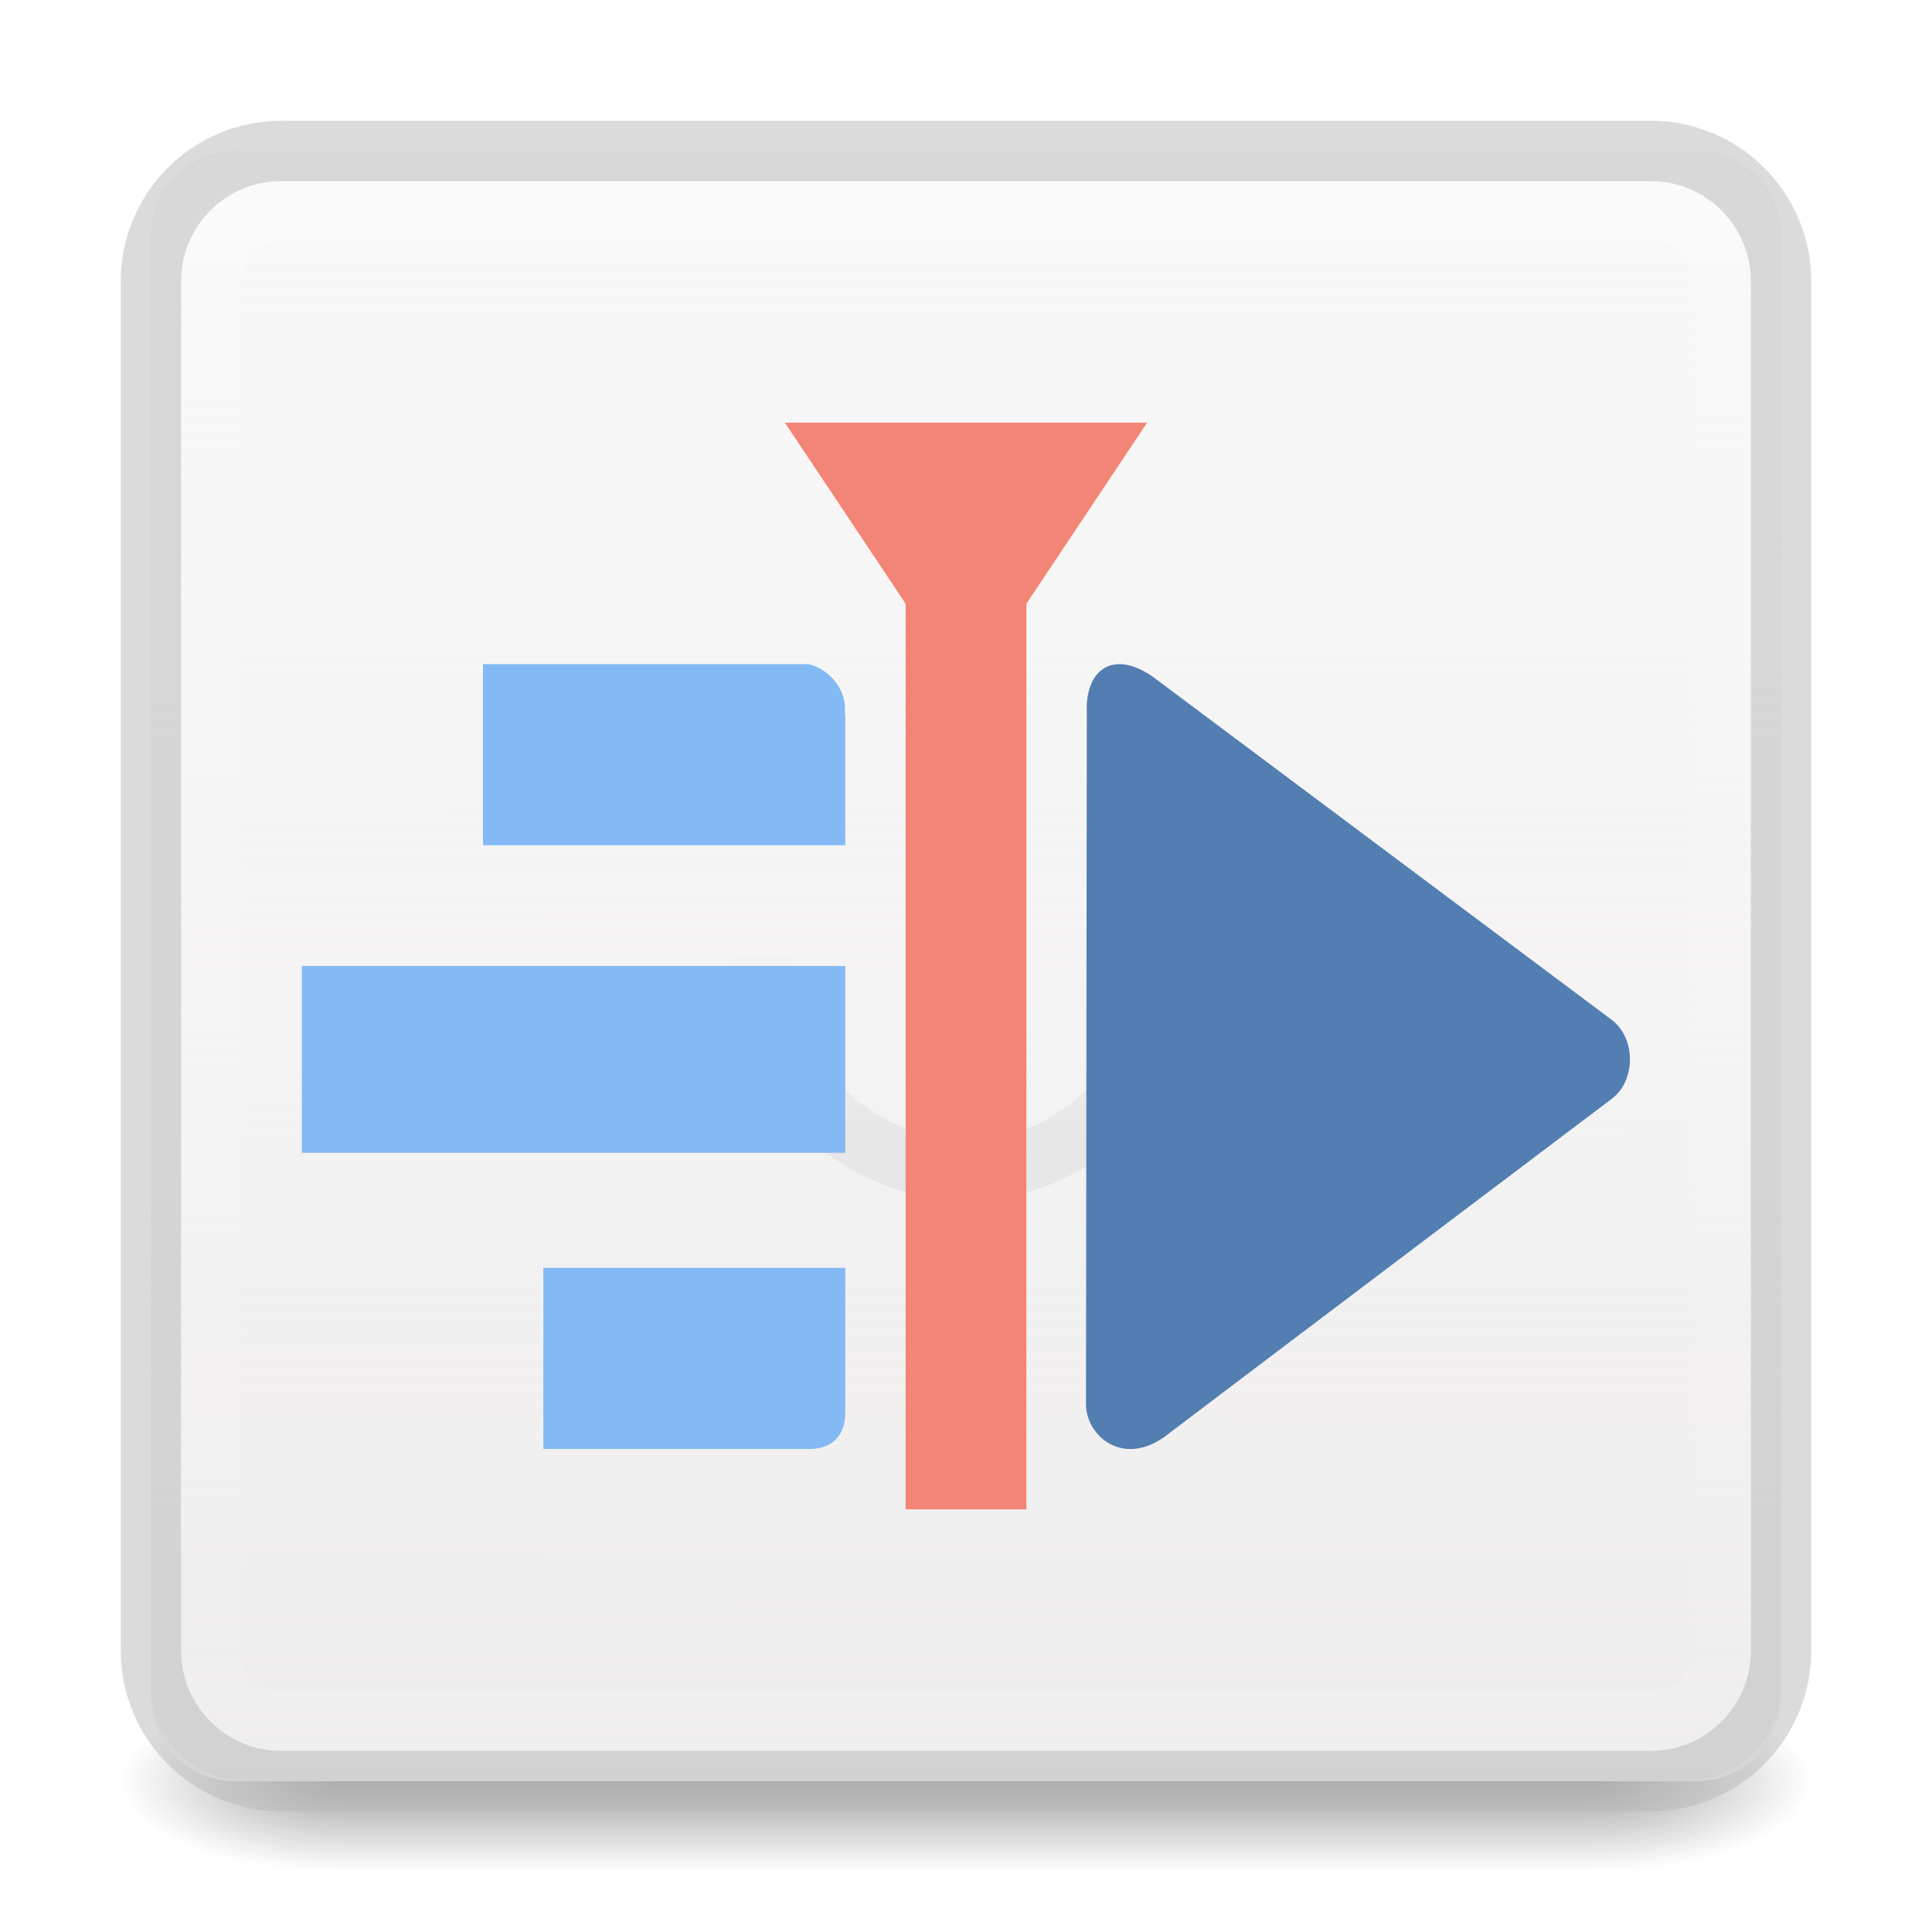
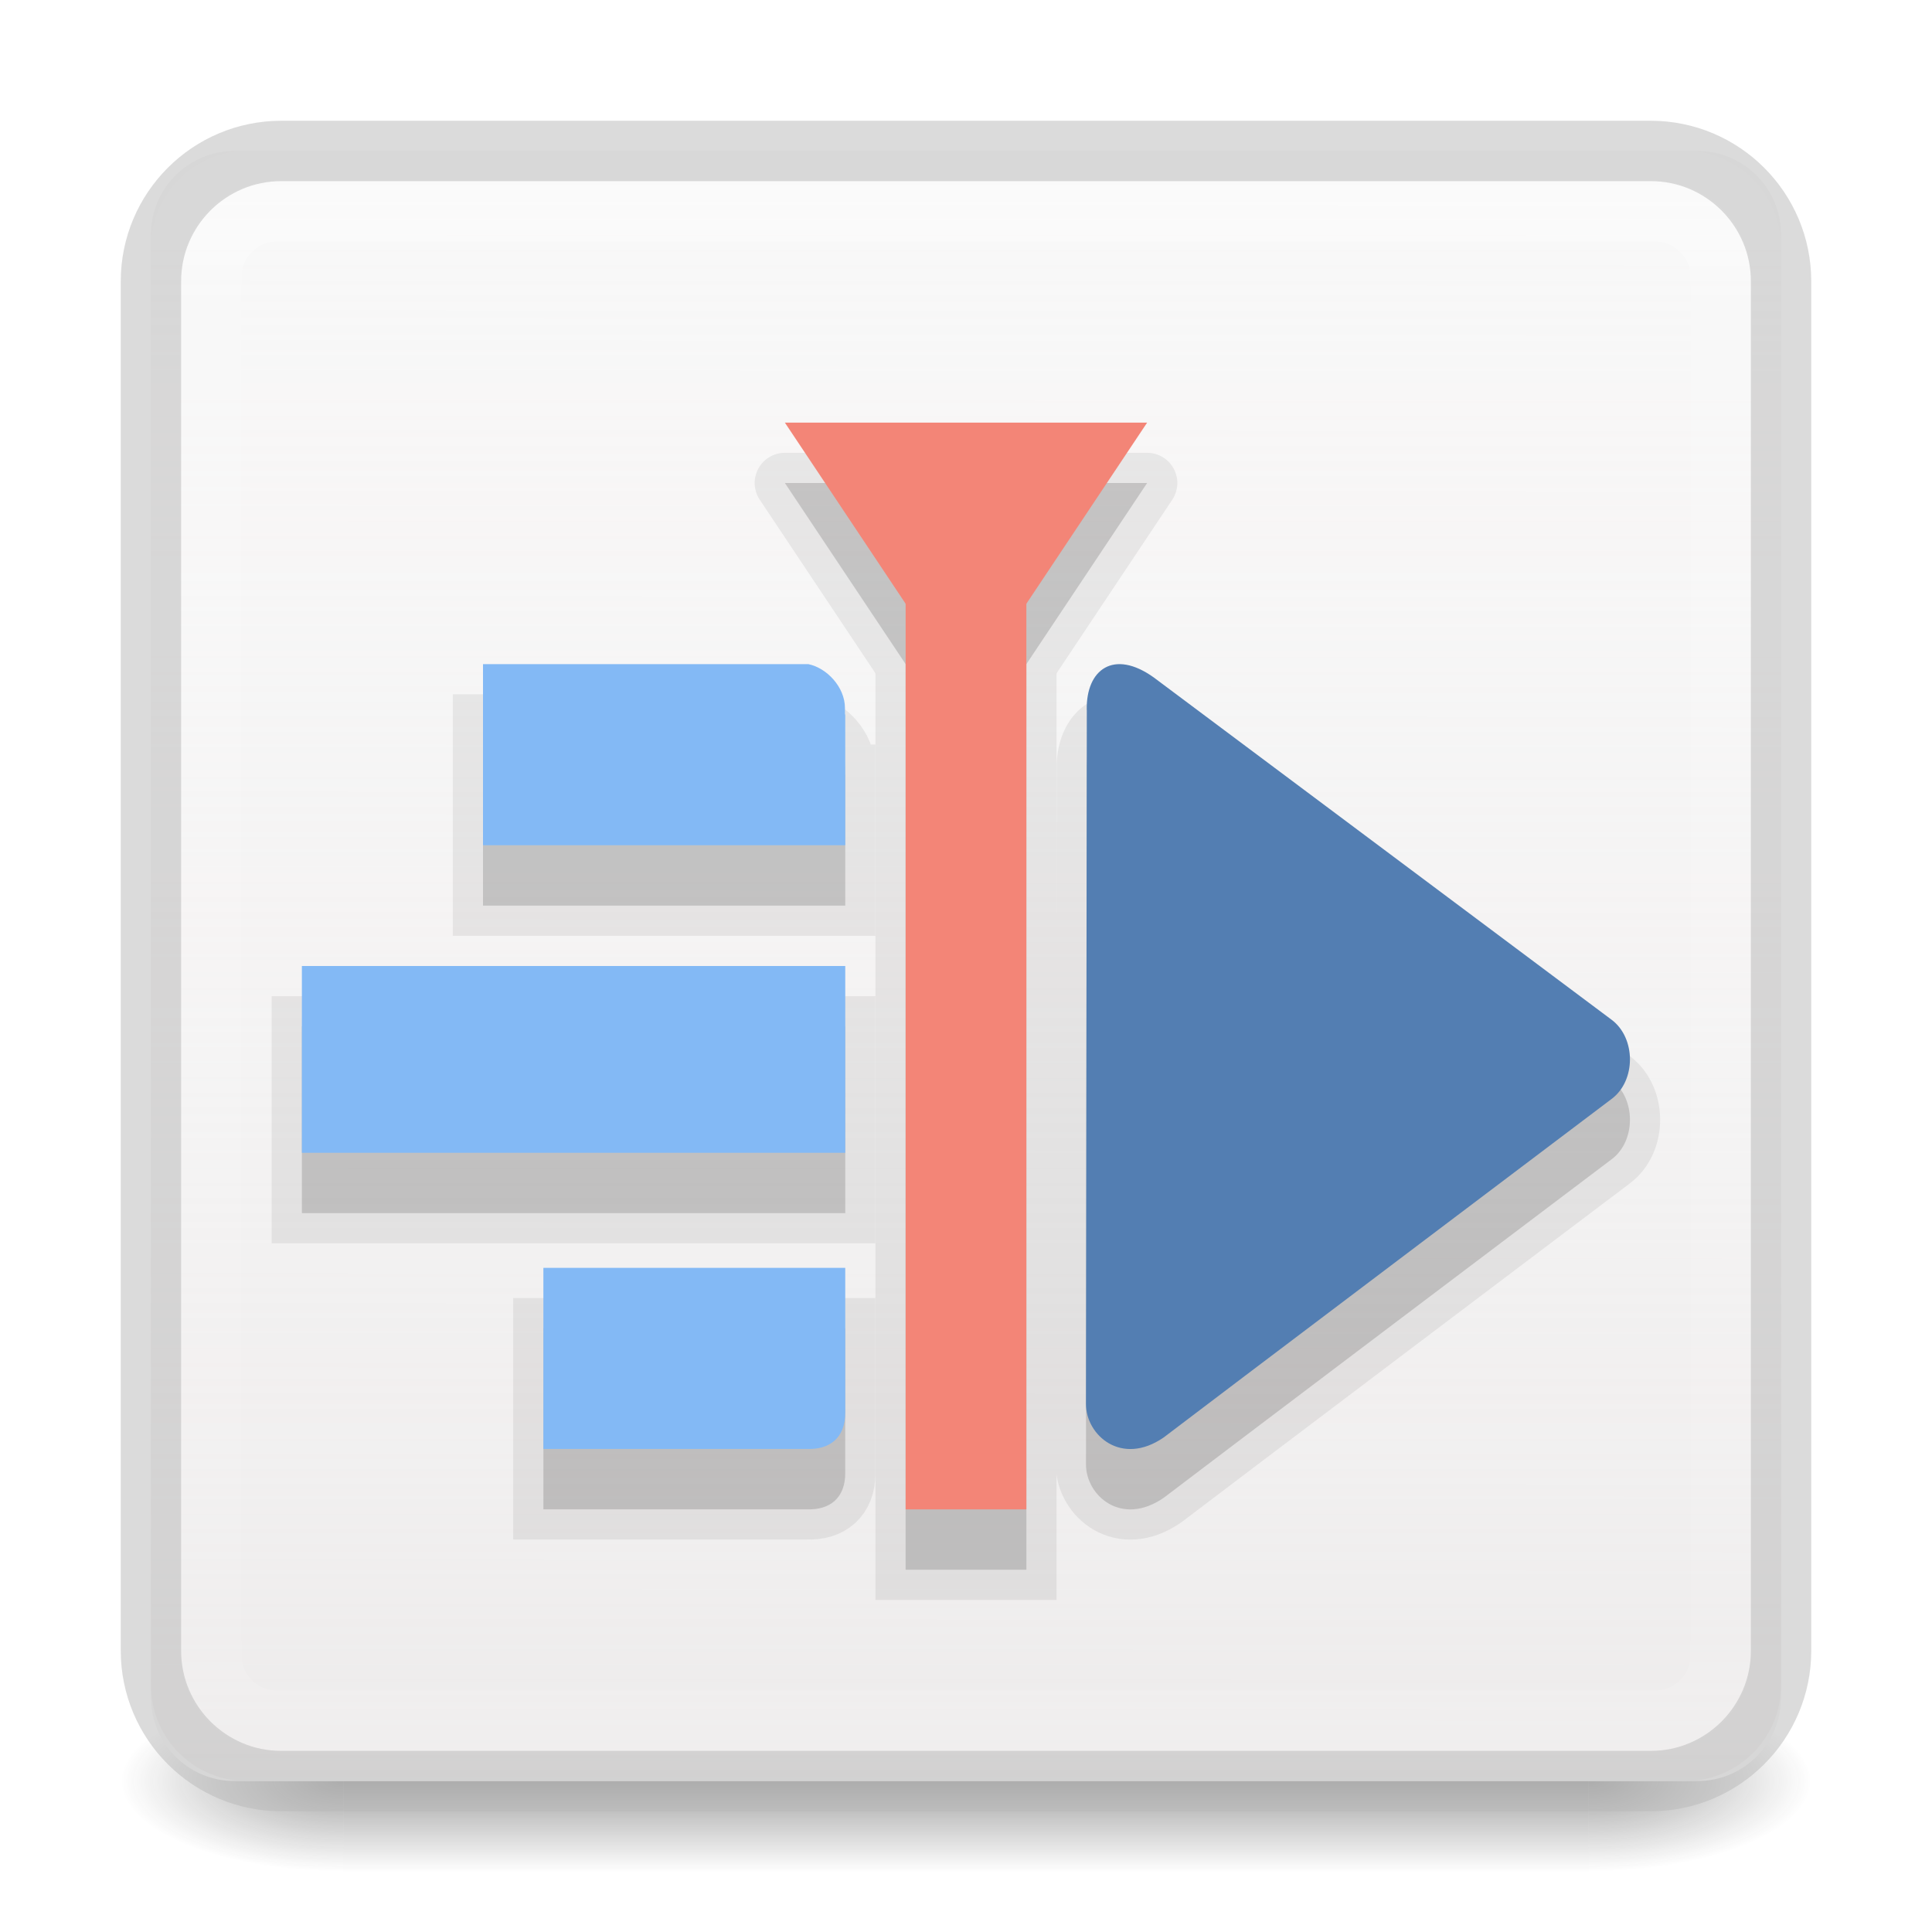
<svg xmlns="http://www.w3.org/2000/svg" xmlns:xlink="http://www.w3.org/1999/xlink" id="svg4588" height="32" width="32" version="1.1">
  <defs id="defs4590">
    <linearGradient id="linearGradient4687">
      <stop offset="0" style="stop-color:#000000;stop-opacity:1" id="stop4689" />
      <stop offset="1" style="stop-color:#000000;stop-opacity:0" id="stop4691" />
    </linearGradient>
    <linearGradient gradientTransform="matrix(0.6756757,0,0,0.6756757,-0.2162186,-0.2162061)" gradientUnits="userSpaceOnUse" xlink:href="#linearGradient3924-0" id="linearGradient3483" y2="41.679" x2="38.546" y1="6.374" x1="38.546" />
    <linearGradient id="linearGradient3924-0">
      <stop offset="0" style="stop-color:#ffffff;stop-opacity:1" id="stop3926-6" />
      <stop offset="0.038" style="stop-color:#ffffff;stop-opacity:0.235" id="stop3928-3" />
      <stop offset="0.962" style="stop-color:#ffffff;stop-opacity:0.157" id="stop3930-2" />
      <stop offset="1" style="stop-color:#ffffff;stop-opacity:0.392" id="stop3932-62" />
    </linearGradient>
    <radialGradient gradientTransform="matrix(0,6.575229,-8.07228,0,96.95192,-56.11144)" gradientUnits="userSpaceOnUse" xlink:href="#linearGradient2867-449-88-871-390-598-476-591-434-148-57-177-8-3-3-6-4-8-8-8-5" id="radialGradient4388" fy="9.957" fx="6.2" r="12.672" cy="9.957" cx="6.73" />
    <linearGradient id="linearGradient2867-449-88-871-390-598-476-591-434-148-57-177-8-3-3-6-4-8-8-8-5">
      <stop offset="0" style="stop-color:#919caf;stop-opacity:1" id="stop3750-1-0-7-6-6-1-3-9-3" />
      <stop offset="0.262" style="stop-color:#68758e;stop-opacity:1" id="stop3752-3-7-4-0-32-8-923-0-7" />
      <stop offset="0.705" style="stop-color:#485a6c;stop-opacity:1" id="stop3754-1-8-5-2-7-6-7-1-9" />
      <stop offset="1" style="stop-color:#444c5c;stop-opacity:1" id="stop3756-1-6-2-6-6-1-96-6-0" />
    </linearGradient>
    <radialGradient gradientTransform="matrix(2.003784,0,0,1.4,27.98813,-17.4)" gradientUnits="userSpaceOnUse" xlink:href="#linearGradient3688-166-749-6" id="radialGradient3493" fy="43.5" fx="4.993" r="2.5" cy="43.5" cx="4.993" />
    <linearGradient id="linearGradient3688-166-749-6">
      <stop offset="0" style="stop-color:#181818;stop-opacity:1" id="stop2883-8" />
      <stop offset="1" style="stop-color:#181818;stop-opacity:0" id="stop2885-3" />
    </linearGradient>
    <radialGradient gradientTransform="matrix(2.003784,0,0,1.4,-20.01187,-104.4)" gradientUnits="userSpaceOnUse" xlink:href="#linearGradient3688-464-309-7" id="radialGradient3495" fy="43.5" fx="4.993" r="2.5" cy="43.5" cx="4.993" />
    <linearGradient id="linearGradient3688-464-309-7">
      <stop offset="0" style="stop-color:#181818;stop-opacity:1" id="stop2889-0" />
      <stop offset="1" style="stop-color:#181818;stop-opacity:0" id="stop2891-66" />
    </linearGradient>
    <linearGradient gradientUnits="userSpaceOnUse" xlink:href="#linearGradient3702-501-757-3" id="linearGradient3497" y2="39.999" x2="25.058" y1="47.028" x1="25.058" />
    <linearGradient id="linearGradient3702-501-757-3">
      <stop offset="0" style="stop-color:#181818;stop-opacity:0" id="stop2895-3" />
      <stop offset="0.5" style="stop-color:#181818;stop-opacity:1" id="stop2897-28" />
      <stop offset="1" style="stop-color:#181818;stop-opacity:0" id="stop2899-8" />
    </linearGradient>
    <linearGradient x1="30.213" y1="21.417" x2="30.213" y2="25.361" id="linearGradient3143" xlink:href="#linearGradient4687" gradientUnits="userSpaceOnUse" gradientTransform="matrix(0.7473457,0,0,-0.7482173,-1.935797,34.71217)" />
    <linearGradient gradientTransform="translate(34.44068,-6.533888)" gradientUnits="userSpaceOnUse" xlink:href="#linearGradient4187" id="linearGradient3153" y2="41.891" x2="24" y1="6.111" x1="24" />
    <linearGradient id="linearGradient4187">
      <stop offset="0" style="stop-color:#ffffff;stop-opacity:1" id="stop4189" />
      <stop offset="0.021" style="stop-color:#ffffff;stop-opacity:0.235" id="stop4191" />
      <stop offset="0.977" style="stop-color:#ffffff;stop-opacity:0.157" id="stop4193" />
      <stop offset="1" style="stop-color:#ffffff;stop-opacity:0.392" id="stop4195" />
    </linearGradient>
    <linearGradient xlink:href="#linearGradient7605" id="linearGradient7611" x1="249.704" y1="120.502" x2="249.73" y2="17.72" gradientUnits="userSpaceOnUse" gradientTransform="matrix(0.2621359,0,0,0.2621359,-49.2337,-2.116512)" />
    <linearGradient id="linearGradient7605">
      <stop style="stop-color:#edebeb;stop-opacity:0.926" offset="0" id="stop7607" />
      <stop style="stop-color:#fafafa;stop-opacity:0.502" offset="1" id="stop7609" />
    </linearGradient>
    <radialGradient gradientTransform="matrix(2.003784,0,0,1.4,27.98813,-17.4)" gradientUnits="userSpaceOnUse" xlink:href="#linearGradient3688-166-749-6" id="radialGradient3013-896" fy="43.5" fx="4.993" r="2.5" cy="43.5" cx="4.993" />
    <radialGradient gradientTransform="matrix(2.003784,0,0,1.4,-20.01187,-104.4)" gradientUnits="userSpaceOnUse" xlink:href="#linearGradient3688-166-749-6" id="radialGradient3015-826" fy="43.5" fx="4.993" r="2.5" cy="43.5" cx="4.993" />
    <linearGradient gradientTransform="translate(-59.99999,-12.97457)" gradientUnits="userSpaceOnUse" xlink:href="#linearGradient4187" id="linearGradient3153-3" y2="41.891" x2="24" y1="6.111" x1="24" />
    <radialGradient gradientTransform="matrix(2.003784,0,0,1.4,27.98813,-17.4)" gradientUnits="userSpaceOnUse" xlink:href="#linearGradient3688-166-749-6" id="radialGradient3013-896-9" fy="43.5" fx="4.993" r="2.5" cy="43.5" cx="4.993" />
    <radialGradient gradientTransform="matrix(2.003784,0,0,1.4,-20.01187,-104.4)" gradientUnits="userSpaceOnUse" xlink:href="#linearGradient3688-166-749-6" id="radialGradient3015-826-1" fy="43.5" fx="4.993" r="2.5" cy="43.5" cx="4.993" />
  </defs>
  <g transform="matrix(0.6999997,0,0,0.3333336,-0.8000002,15.33333)" id="g2036-2" style="display:inline">
    <g transform="matrix(1.052632,0,0,1.285713,-1.263158,-13.42854)" id="g3712-3" style="opacity:0.4">
      <rect width="5" height="7" x="38" y="40" id="rect2801-0" style="fill:url(#radialGradient3493);fill-opacity:1;stroke:none" />
      <rect width="5" height="7" x="-10" y="-47" transform="scale(-1,-1)" id="rect3696-2" style="fill:url(#radialGradient3495);fill-opacity:1;stroke:none" />
      <rect width="28" height="7" x="10" y="40" id="rect3700-1" style="fill:url(#linearGradient3497);fill-opacity:1;stroke:none" />
    </g>
  </g>
  <rect style="color:#000000;display:inline;overflow:visible;visibility:visible;fill:#f7f6f6;fill-opacity:0.992;fill-rule:nonzero;stroke:none;stroke-width:1;marker:none;enable-background:accumulate" id="rect5505-21" y="2.5" x="2.5" ry="1.385" rx="1.385" height="27" width="27" />
  <rect width="27" height="27" rx="1.587" ry="1.587" x="2.5" y="2.5" id="rect7603" style="color:#000000;display:inline;overflow:visible;visibility:visible;fill:url(#linearGradient7611);fill-opacity:1;fill-rule:nonzero;stroke:none;stroke-width:1;marker:none;enable-background:accumulate" />
  <rect width="25" height="25" rx="1.087" ry="1.087" x="3.5" y="3.5" id="rect6741-7-4" style="opacity:0.3;fill:none;stroke:url(#linearGradient3483);stroke-width:1;stroke-linecap:round;stroke-linejoin:round;stroke-miterlimit:4;stroke-dasharray:none;stroke-dashoffset:0;stroke-opacity:1" />
  <rect width="27" height="27" rx="2.16" ry="2.16" x="2.5" y="2.5" id="rect5505-6" style="color:#000000;display:inline;overflow:visible;visibility:visible;opacity:0.5;fill:none;stroke:#b7b7b7;stroke-width:1;stroke-linecap:round;stroke-linejoin:round;stroke-miterlimit:4;stroke-dasharray:none;stroke-dashoffset:0;stroke-opacity:1;marker:none;enable-background:accumulate" />
  <rect style="opacity:0.6;fill:none;stroke:url(#linearGradient3153);stroke-width:1;stroke-linecap:round;stroke-linejoin:round;stroke-miterlimit:4;stroke-dasharray:none;stroke-dashoffset:0;stroke-opacity:1" id="rect6741-1" y="-1.034" x="39.941" ry="1" rx="1" height="37" width="37" />
+   <g id="g8127" style="opacity:0.15;fill:#000000" transform="translate(0,1)">
+     <path style="color:#000000;font-style:normal;font-variant:normal;font-weight:normal;font-stretch:normal;font-size:medium;line-height:normal;font-family:sans-serif;text-indent:0;text-align:start;text-decoration:none;text-decoration-line:none;text-decoration-style:solid;text-decoration-color:#000000;letter-spacing:normal;word-spacing:normal;text-transform:none;direction:ltr;block-progression:tb;writing-mode:lr-tb;baseline-shift:baseline;text-anchor:start;white-space:normal;clip-rule:nonzero;display:inline;overflow:visible;visibility:visible;opacity:1;isolation:auto;mix-blend-mode:normal;color-interpolation:sRGB;color-interpolation-filters:linearRGB;solid-color:#000000;solid-opacity:1;fill:#000000;fill-opacity:1;fill-rule:evenodd;stroke:none;stroke-width:7.5;stroke-linecap:butt;stroke-linejoin:miter;stroke-miterlimit:4;stroke-dasharray:none;stroke-dashoffset:0;stroke-opacity:1;color-rendering:auto;image-rendering:auto;shape-rendering:auto;text-rendering:auto;enable-background:accumulate" d="m 8,11 0,3 L 14,14 l 0,-2.168 -0.005,0 0,-0.105 C 13.995,11.379 13.693,11.062 13.388,11 l -5.388,0 z" id="path8129" />
+     <path style="color:#000000;font-style:normal;font-variant:normal;font-weight:normal;font-stretch:normal;font-size:medium;line-height:normal;font-family:sans-serif;text-indent:0;text-align:start;text-decoration:none;text-decoration-line:none;text-decoration-style:solid;text-decoration-color:#000000;letter-spacing:normal;word-spacing:normal;text-transform:none;direction:ltr;block-progression:tb;writing-mode:lr-tb;baseline-shift:baseline;text-anchor:start;white-space:normal;clip-rule:nonzero;display:inline;overflow:visible;visibility:visible;opacity:1;isolation:auto;mix-blend-mode:normal;color-interpolation:sRGB;color-interpolation-filters:linearRGB;solid-color:#000000;solid-opacity:1;fill:#000000;fill-opacity:1;fill-rule:evenodd;stroke:none;stroke-width:7.5;stroke-linecap:butt;stroke-linejoin:miter;stroke-miterlimit:4;stroke-dasharray:none;stroke-dashoffset:0;stroke-opacity:1;color-rendering:auto;image-rendering:auto;shape-rendering:auto;text-rendering:auto;enable-background:accumulate" d="m 5,16 0,3.094 9,0 L 14,16 Z" id="path8131" />
+     <path style="color:#000000;font-style:normal;font-variant:normal;font-weight:normal;font-stretch:normal;font-size:medium;line-height:normal;font-family:sans-serif;text-indent:0;text-align:start;text-decoration:none;text-decoration-line:none;text-decoration-style:solid;text-decoration-color:#000000;letter-spacing:normal;word-spacing:normal;text-transform:none;direction:ltr;block-progression:tb;writing-mode:lr-tb;baseline-shift:baseline;text-anchor:start;white-space:normal;clip-rule:nonzero;display:inline;overflow:visible;visibility:visible;opacity:1;isolation:auto;mix-blend-mode:normal;color-interpolation:sRGB;color-interpolation-filters:linearRGB;solid-color:#000000;solid-opacity:1;fill:#000000;fill-opacity:1;fill-rule:evenodd;stroke:none;stroke-width:7.5;stroke-linecap:butt;stroke-linejoin:miter;stroke-miterlimit:4;stroke-dasharray:none;stroke-dashoffset:0;stroke-opacity:1;color-rendering:auto;image-rendering:auto;shape-rendering:auto;text-rendering:auto;enable-background:accumulate" d="m 9,21 0,2.999 4.364,0 C 13.746,24.014 14,23.811 14,23.399 L 14,21 Z" id="path8133" />
+     <path style="opacity:1;fill:#000000;fill-opacity:1;stroke:none;stroke-width:3;stroke-linecap:round;stroke-linejoin:round;stroke-miterlimit:4;stroke-dasharray:none;stroke-dashoffset:0;stroke-opacity:1" d="m 19,7 -6,0 2,3 2,0 z" id="path8135" />
+     <path style="color:#000000;font-style:normal;font-variant:normal;font-weight:normal;font-stretch:normal;font-size:medium;line-height:normal;font-family:sans-serif;text-indent:0;text-align:start;text-decoration:none;text-decoration-line:none;text-decoration-style:solid;text-decoration-color:#000000;letter-spacing:normal;word-spacing:normal;text-transform:none;direction:ltr;block-progression:tb;writing-mode:lr-tb;baseline-shift:baseline;text-anchor:start;white-space:normal;clip-rule:nonzero;display:inline;overflow:visible;visibility:visible;opacity:1;isolation:auto;mix-blend-mode:normal;color-interpolation:sRGB;color-interpolation-filters:linearRGB;solid-color:#000000;solid-opacity:1;fill:#000000;fill-opacity:1;fill-rule:evenodd;stroke:none;stroke-width:1.193;stroke-linecap:butt;stroke-linejoin:miter;stroke-miterlimit:4;stroke-dasharray:none;stroke-dashoffset:0;stroke-opacity:1;color-rendering:auto;image-rendering:auto;shape-rendering:auto;text-rendering:auto;enable-background:accumulate" d="m 17,9 0,16 -2,0 0,-16 z" id="path8137" />
+     <path id="path8139" d="m 18.001,11.759 -0.014,11.497 c 0,0.514 0.586,1.036 1.287,0.553 0.421,-0.325 7.419,-5.607 7.419,-5.607 0.406,-0.302 0.405,-1.009 0,-1.312 l -7.584,-5.67 c -0.662,-0.473 -1.122,-0.132 -1.109,0.539 z" style="opacity:1;fill:#000000;fill-opacity:1;fill-rule:nonzero;stroke:none;stroke-width:2.3;stroke-linecap:butt;stroke-linejoin:round;stroke-miterlimit:4;stroke-dasharray:none;stroke-dashoffset:80;stroke-opacity:1" />
+   </g>
+   <g transform="translate(0,1)" style="opacity:0.07;fill:#000000;stroke:#000000;stroke-opacity:1;stroke-width:1;stroke-miterlimit:4;stroke-dasharray:none" id="g8141">
+     <path id="path8143" d="m 8,11 0,3 L 14,14 l 0,-2.168 -0.005,0 0,-0.105 C 13.995,11.379 13.693,11.062 13.388,11 l -5.388,0 z" style="color:#000000;font-style:normal;font-variant:normal;font-weight:normal;font-stretch:normal;font-size:medium;line-height:normal;font-family:sans-serif;text-indent:0;text-align:start;text-decoration:none;text-decoration-line:none;text-decoration-style:solid;text-decoration-color:#000000;letter-spacing:normal;word-spacing:normal;text-transform:none;direction:ltr;block-progression:tb;writing-mode:lr-tb;baseline-shift:baseline;text-anchor:start;white-space:normal;clip-rule:nonzero;display:inline;overflow:visible;visibility:visible;opacity:1;isolation:auto;mix-blend-mode:normal;color-interpolation:sRGB;color-interpolation-filters:linearRGB;solid-color:#000000;solid-opacity:1;fill:#000000;fill-opacity:1;fill-rule:evenodd;stroke:#000000;stroke-width:1;stroke-linecap:butt;stroke-linejoin:miter;stroke-miterlimit:4;stroke-dasharray:none;stroke-dashoffset:0;stroke-opacity:1;color-rendering:auto;image-rendering:auto;shape-rendering:auto;text-rendering:auto;enable-background:accumulate" />
+     <path id="path8145" d="m 5,16 0,3.094 9,0 L 14,16 Z" style="color:#000000;font-style:normal;font-variant:normal;font-weight:normal;font-stretch:normal;font-size:medium;line-height:normal;font-family:sans-serif;text-indent:0;text-align:start;text-decoration:none;text-decoration-line:none;text-decoration-style:solid;text-decoration-color:#000000;letter-spacing:normal;word-spacing:normal;text-transform:none;direction:ltr;block-progression:tb;writing-mode:lr-tb;baseline-shift:baseline;text-anchor:start;white-space:normal;clip-rule:nonzero;display:inline;overflow:visible;visibility:visible;opacity:1;isolation:auto;mix-blend-mode:normal;color-interpolation:sRGB;color-interpolation-filters:linearRGB;solid-color:#000000;solid-opacity:1;fill:#000000;fill-opacity:1;fill-rule:evenodd;stroke:#000000;stroke-width:1;stroke-linecap:butt;stroke-linejoin:miter;stroke-miterlimit:4;stroke-dasharray:none;stroke-dashoffset:0;stroke-opacity:1;color-rendering:auto;image-rendering:auto;shape-rendering:auto;text-rendering:auto;enable-background:accumulate" />
+     <path id="path8147" d="m 9,21 0,2.999 4.364,0 C 13.746,24.014 14,23.811 14,23.399 L 14,21 Z" style="color:#000000;font-style:normal;font-variant:normal;font-weight:normal;font-stretch:normal;font-size:medium;line-height:normal;font-family:sans-serif;text-indent:0;text-align:start;text-decoration:none;text-decoration-line:none;text-decoration-style:solid;text-decoration-color:#000000;letter-spacing:normal;word-spacing:normal;text-transform:none;direction:ltr;block-progression:tb;writing-mode:lr-tb;baseline-shift:baseline;text-anchor:start;white-space:normal;clip-rule:nonzero;display:inline;overflow:visible;visibility:visible;opacity:1;isolation:auto;mix-blend-mode:normal;color-interpolation:sRGB;color-interpolation-filters:linearRGB;solid-color:#000000;solid-opacity:1;fill:#000000;fill-opacity:1;fill-rule:evenodd;stroke:#000000;stroke-width:1;stroke-linecap:butt;stroke-linejoin:miter;stroke-miterlimit:4;stroke-dasharray:none;stroke-dashoffset:0;stroke-opacity:1;color-rendering:auto;image-rendering:auto;shape-rendering:auto;text-rendering:auto;enable-background:accumulate" />
+     <path id="path8149" d="m 19,7 -6,0 2,3 2,0 z" style="opacity:1;fill:#000000;fill-opacity:1;stroke:#000000;stroke-width:1;stroke-linecap:round;stroke-linejoin:round;stroke-miterlimit:4;stroke-dasharray:none;stroke-dashoffset:0;stroke-opacity:1" />
+     <path id="path8151" d="m 17,9 0,16 -2,0 0,-16 z" style="color:#000000;font-style:normal;font-variant:normal;font-weight:normal;font-stretch:normal;font-size:medium;line-height:normal;font-family:sans-serif;text-indent:0;text-align:start;text-decoration:none;text-decoration-line:none;text-decoration-style:solid;text-decoration-color:#000000;letter-spacing:normal;word-spacing:normal;text-transform:none;direction:ltr;block-progression:tb;writing-mode:lr-tb;baseline-shift:baseline;text-anchor:start;white-space:normal;clip-rule:nonzero;display:inline;overflow:visible;visibility:visible;opacity:1;isolation:auto;mix-blend-mode:normal;color-interpolation:sRGB;color-interpolation-filters:linearRGB;solid-color:#000000;solid-opacity:1;fill:#000000;fill-opacity:1;fill-rule:evenodd;stroke:#000000;stroke-width:1;stroke-linecap:butt;stroke-linejoin:miter;stroke-miterlimit:4;stroke-dasharray:none;stroke-dashoffset:0;stroke-opacity:1;color-rendering:auto;image-rendering:auto;shape-rendering:auto;text-rendering:auto;enable-background:accumulate" />
+     <path style="opacity:1;fill:#000000;fill-opacity:1;fill-rule:nonzero;stroke:#000000;stroke-width:1;stroke-linecap:butt;stroke-linejoin:round;stroke-miterlimit:4;stroke-dasharray:none;stroke-dashoffset:80;stroke-opacity:1" d="m 18.001,11.759 -0.014,11.497 c 0,0.514 0.586,1.036 1.287,0.553 0.421,-0.325 7.419,-5.607 7.419,-5.607 0.406,-0.302 0.405,-1.009 0,-1.312 l -7.584,-5.67 c -0.662,-0.473 -1.122,-0.132 -1.109,0.539 z" id="path8153" />
+   </g>
  <g id="g4316">
-     <path d="m 16.001,19.374 c 1.982,0.058 3.687,-1.922 3.324,-3.877 -0.247,-1.964 -2.445,-3.357 -4.32,-2.704 -1.841,0.522 -2.906,2.772 -2.101,4.521 0.508,1.223 1.77,2.075 3.097,2.061 z" id="path4309" style="display:inline;overflow:visible;visibility:visible;opacity:0.05;fill:none;stroke:url(#linearGradient3143);stroke-width:1;stroke-miterlimit:4;stroke-dasharray:none;stroke-opacity:1;marker:none;enable-background:accumulate" />
    <path id="path6005-3" d="m 8,11 0,3 L 14,14 l 0,-2.168 -0.005,0 0,-0.105 C 13.995,11.379 13.693,11.062 13.388,11 l -5.388,0 z" style="color:#000000;font-style:normal;font-variant:normal;font-weight:normal;font-stretch:normal;font-size:medium;line-height:normal;font-family:sans-serif;text-indent:0;text-align:start;text-decoration:none;text-decoration-line:none;text-decoration-style:solid;text-decoration-color:#000000;letter-spacing:normal;word-spacing:normal;text-transform:none;direction:ltr;block-progression:tb;writing-mode:lr-tb;baseline-shift:baseline;text-anchor:start;white-space:normal;clip-rule:nonzero;display:inline;overflow:visible;visibility:visible;opacity:1;isolation:auto;mix-blend-mode:normal;color-interpolation:sRGB;color-interpolation-filters:linearRGB;solid-color:#000000;solid-opacity:1;fill:#83b9f5;fill-opacity:1;fill-rule:evenodd;stroke:none;stroke-width:7.5;stroke-linecap:butt;stroke-linejoin:miter;stroke-miterlimit:4;stroke-dasharray:none;stroke-dashoffset:0;stroke-opacity:1;color-rendering:auto;image-rendering:auto;shape-rendering:auto;text-rendering:auto;enable-background:accumulate" />
    <path id="path6007-9" d="m 5,16 0,3.094 9,0 L 14,16 Z" style="color:#000000;font-style:normal;font-variant:normal;font-weight:normal;font-stretch:normal;font-size:medium;line-height:normal;font-family:sans-serif;text-indent:0;text-align:start;text-decoration:none;text-decoration-line:none;text-decoration-style:solid;text-decoration-color:#000000;letter-spacing:normal;word-spacing:normal;text-transform:none;direction:ltr;block-progression:tb;writing-mode:lr-tb;baseline-shift:baseline;text-anchor:start;white-space:normal;clip-rule:nonzero;display:inline;overflow:visible;visibility:visible;opacity:1;isolation:auto;mix-blend-mode:normal;color-interpolation:sRGB;color-interpolation-filters:linearRGB;solid-color:#000000;solid-opacity:1;fill:#83b9f5;fill-opacity:1;fill-rule:evenodd;stroke:none;stroke-width:7.5;stroke-linecap:butt;stroke-linejoin:miter;stroke-miterlimit:4;stroke-dasharray:none;stroke-dashoffset:0;stroke-opacity:1;color-rendering:auto;image-rendering:auto;shape-rendering:auto;text-rendering:auto;enable-background:accumulate" />
    <path id="path6009-0" d="m 9,21 0,2.999 4.364,0 C 13.746,24.014 14,23.811 14,23.399 L 14,21 Z" style="color:#000000;font-style:normal;font-variant:normal;font-weight:normal;font-stretch:normal;font-size:medium;line-height:normal;font-family:sans-serif;text-indent:0;text-align:start;text-decoration:none;text-decoration-line:none;text-decoration-style:solid;text-decoration-color:#000000;letter-spacing:normal;word-spacing:normal;text-transform:none;direction:ltr;block-progression:tb;writing-mode:lr-tb;baseline-shift:baseline;text-anchor:start;white-space:normal;clip-rule:nonzero;display:inline;overflow:visible;visibility:visible;opacity:1;isolation:auto;mix-blend-mode:normal;color-interpolation:sRGB;color-interpolation-filters:linearRGB;solid-color:#000000;solid-opacity:1;fill:#83b9f5;fill-opacity:1;fill-rule:evenodd;stroke:none;stroke-width:7.5;stroke-linecap:butt;stroke-linejoin:miter;stroke-miterlimit:4;stroke-dasharray:none;stroke-dashoffset:0;stroke-opacity:1;color-rendering:auto;image-rendering:auto;shape-rendering:auto;text-rendering:auto;enable-background:accumulate" />
    <path id="path6019-2" d="m 19,7 -6,0 2,3 2,0 z" style="opacity:1;fill:#f38577;fill-opacity:1;stroke:none;stroke-width:3;stroke-linecap:round;stroke-linejoin:round;stroke-miterlimit:4;stroke-dasharray:none;stroke-dashoffset:0;stroke-opacity:1" />
    <path id="path6021-2" d="m 17,9 0,16 -2,0 0,-16 z" style="color:#000000;font-style:normal;font-variant:normal;font-weight:normal;font-stretch:normal;font-size:medium;line-height:normal;font-family:sans-serif;text-indent:0;text-align:start;text-decoration:none;text-decoration-line:none;text-decoration-style:solid;text-decoration-color:#000000;letter-spacing:normal;word-spacing:normal;text-transform:none;direction:ltr;block-progression:tb;writing-mode:lr-tb;baseline-shift:baseline;text-anchor:start;white-space:normal;clip-rule:nonzero;display:inline;overflow:visible;visibility:visible;opacity:1;isolation:auto;mix-blend-mode:normal;color-interpolation:sRGB;color-interpolation-filters:linearRGB;solid-color:#000000;solid-opacity:1;fill:#f38577;fill-opacity:1;fill-rule:evenodd;stroke:none;stroke-width:1.193;stroke-linecap:butt;stroke-linejoin:miter;stroke-miterlimit:4;stroke-dasharray:none;stroke-dashoffset:0;stroke-opacity:1;color-rendering:auto;image-rendering:auto;shape-rendering:auto;text-rendering:auto;enable-background:accumulate" />
    <path style="opacity:1;fill:#537eb2;fill-opacity:1;fill-rule:nonzero;stroke:none;stroke-width:2.3;stroke-linecap:butt;stroke-linejoin:round;stroke-miterlimit:4;stroke-dasharray:none;stroke-dashoffset:80;stroke-opacity:1" d="m 18.001,11.759 -0.014,11.497 c 0,0.514 0.586,1.036 1.287,0.553 0.421,-0.325 7.419,-5.607 7.419,-5.607 0.406,-0.302 0.405,-1.009 0,-1.312 l -7.584,-5.67 c -0.662,-0.473 -1.122,-0.132 -1.109,0.539 z" id="rect19237-3" />
  </g>
</svg>
